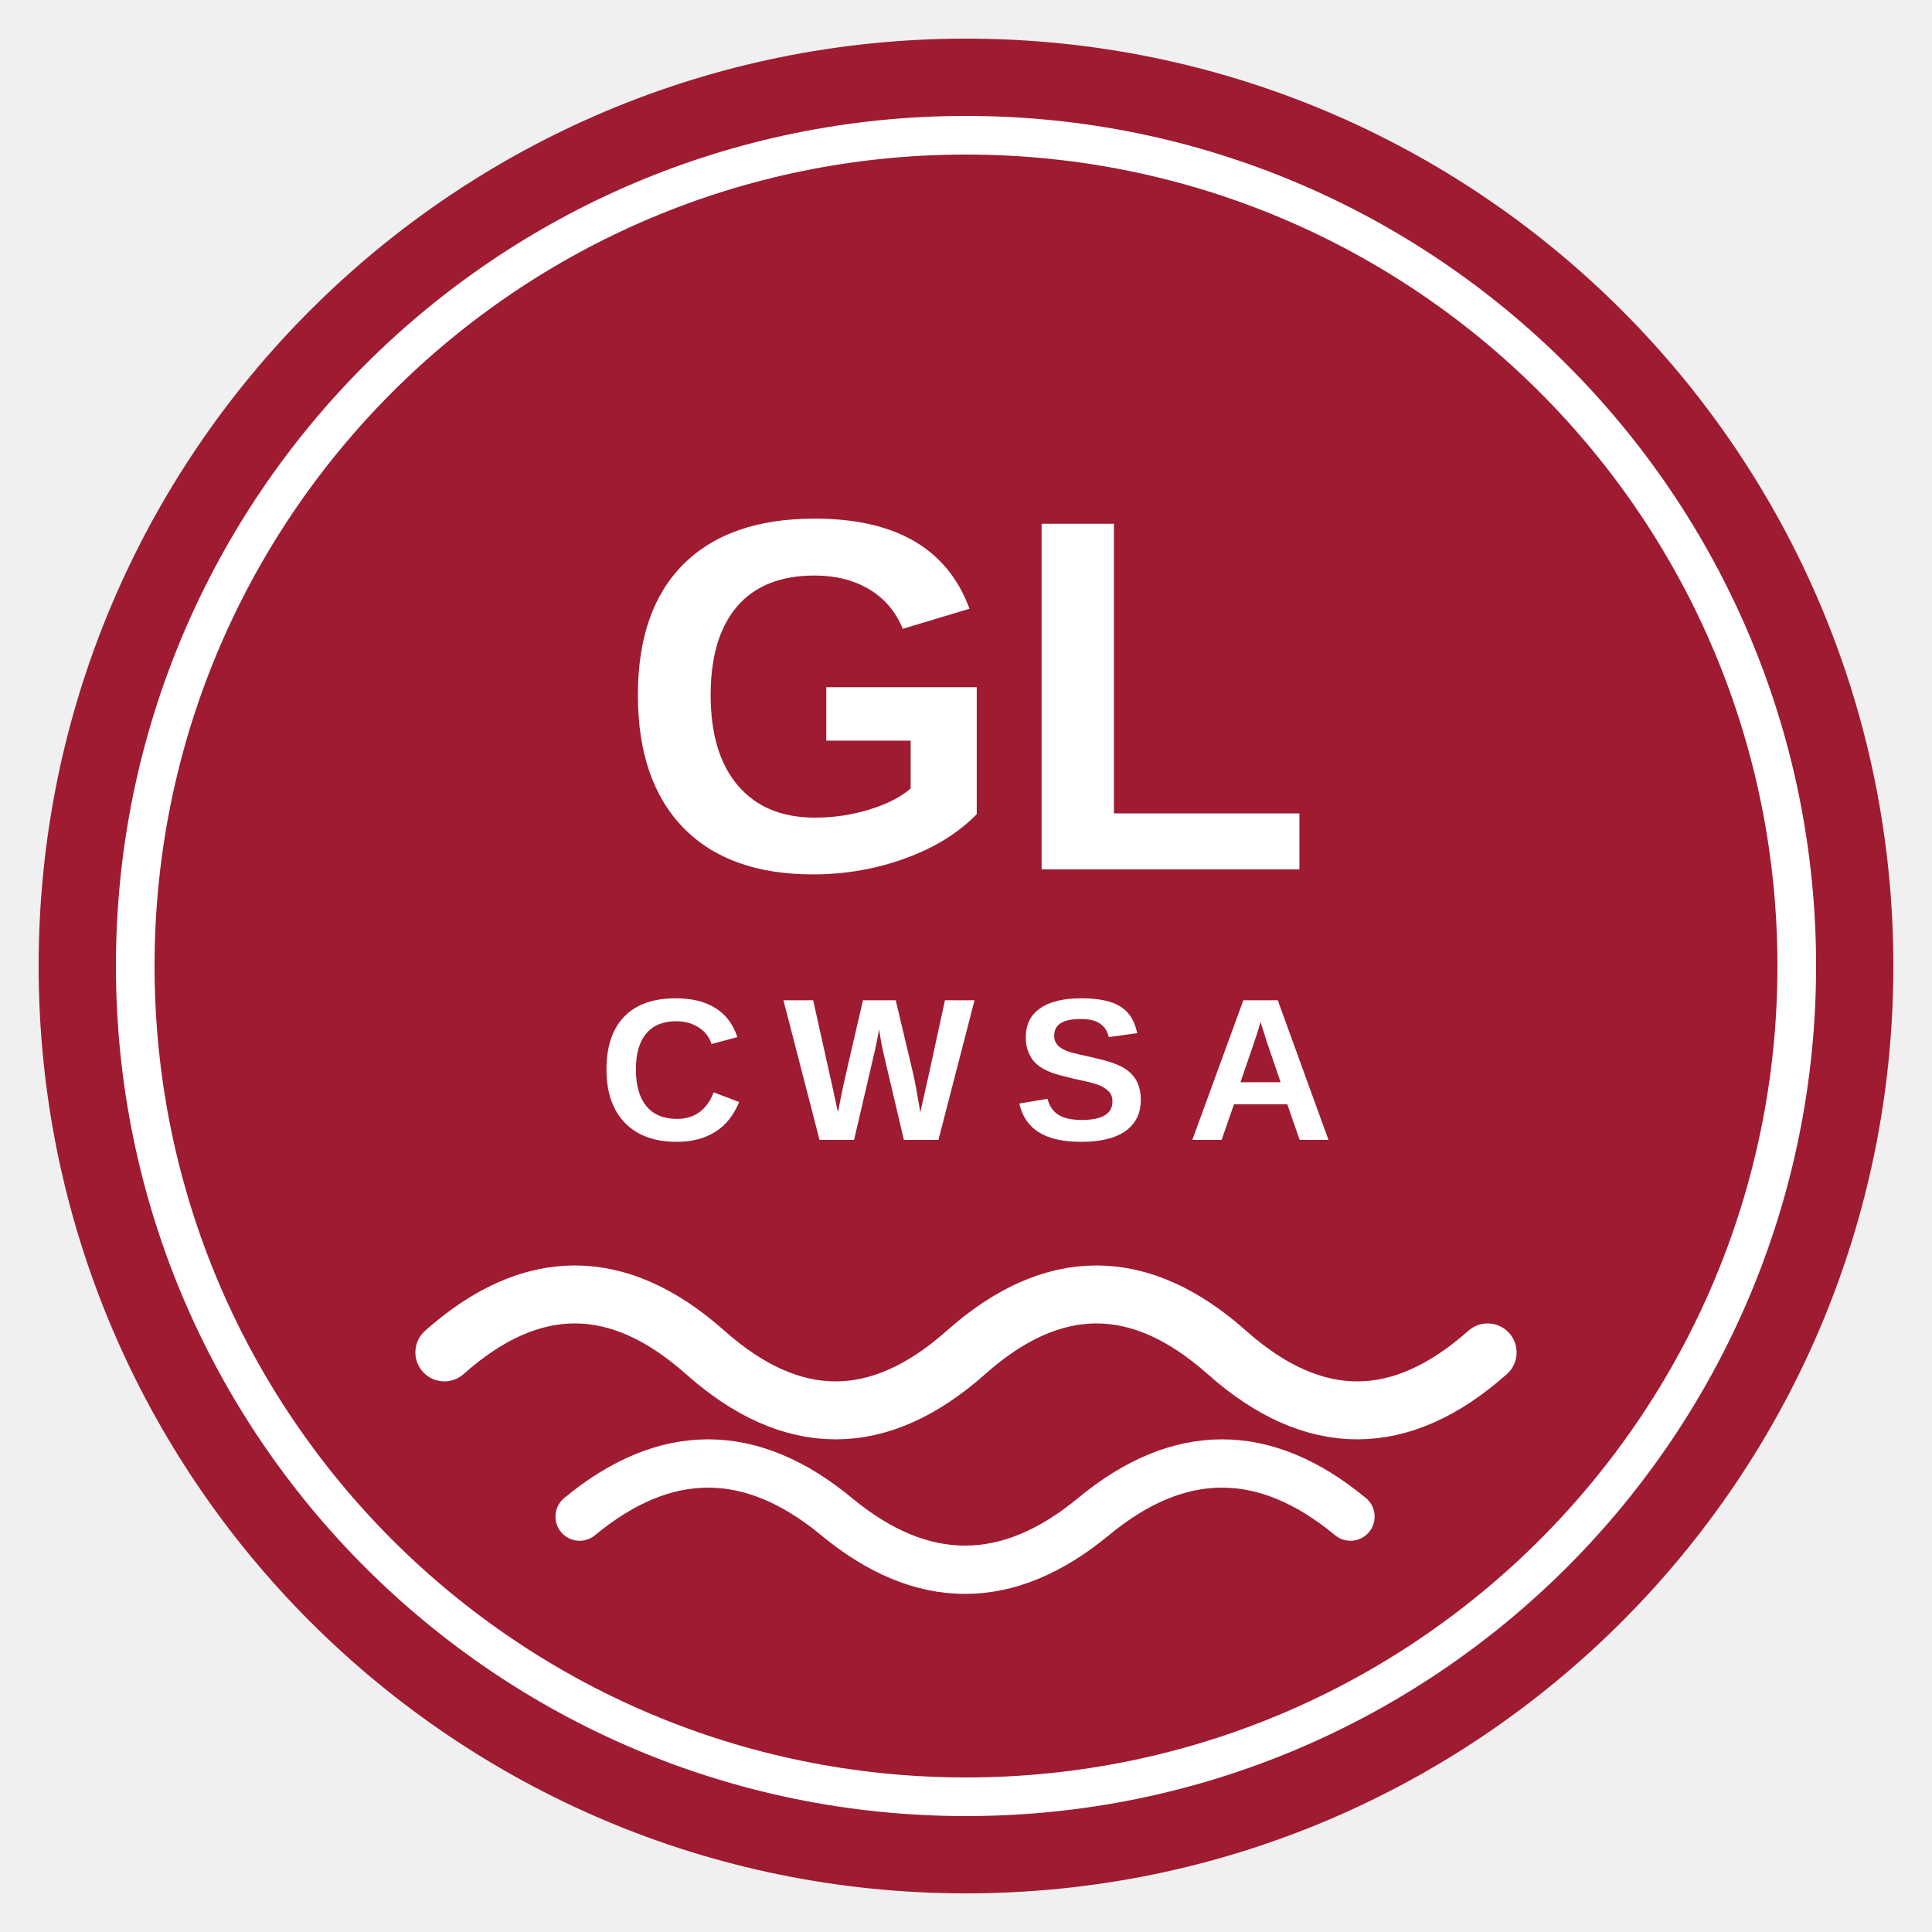
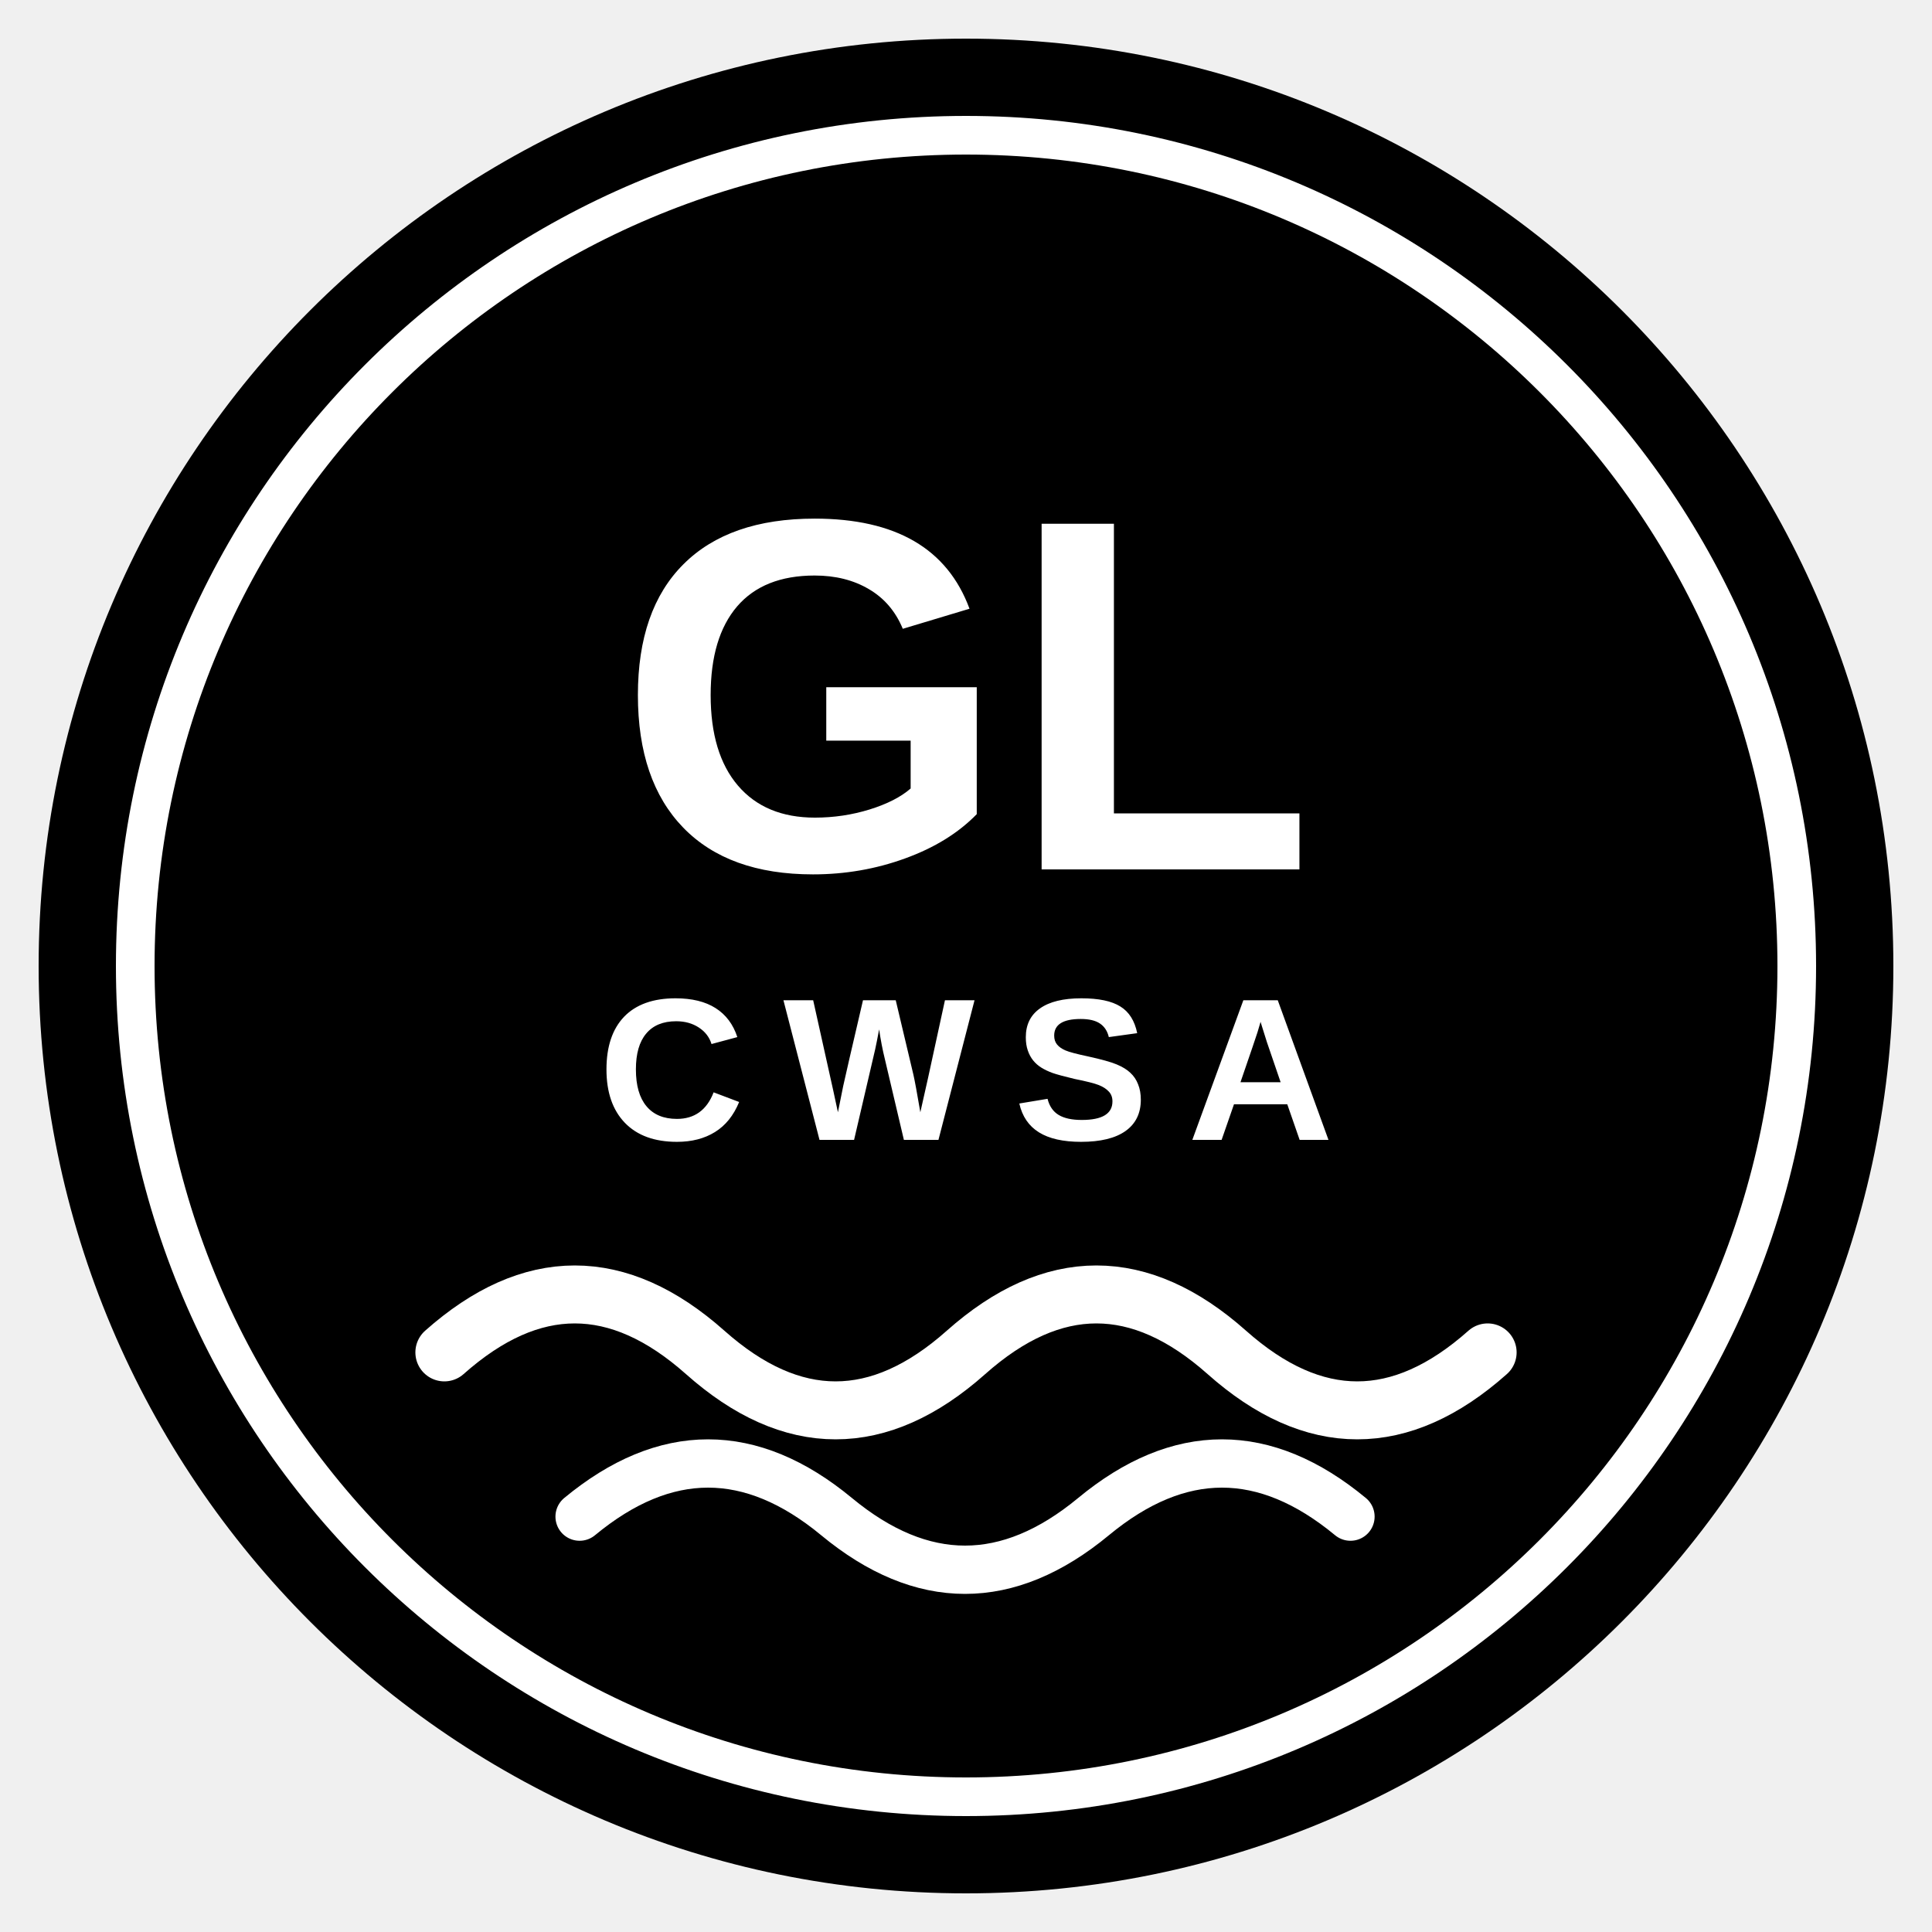
<svg xmlns="http://www.w3.org/2000/svg" viewBox="0 0 200 200">
-   <circle cx="100" cy="100" r="96" fill="#9E1B32" />
+   <circle cx="100" cy="100" r="96" fill="#000000" />
  <circle cx="100" cy="100" r="86" fill="none" stroke="#ffffff" stroke-width="4" />
  <text x="100" y="90" font-family="Montserrat, Arial, sans-serif" font-size="52" font-weight="800" fill="#ffffff" text-anchor="middle">GL</text>
  <text x="100" y="118" font-family="Montserrat, Arial, sans-serif" font-size="21" font-weight="700" letter-spacing="4" fill="#ffffff" text-anchor="middle">CWSA</text>
  <path d="M46 140 q 13.5 -12 27 0 t 27 0 t 27 0 t 27 0" fill="none" stroke="#ffffff" stroke-width="6" stroke-linecap="round" />
  <path d="M60 157 q 13.3 -11 26.6 0 t 26.6 0 t 26.6 0" fill="none" stroke="#ffffff" stroke-width="5" stroke-linecap="round" />
</svg>
